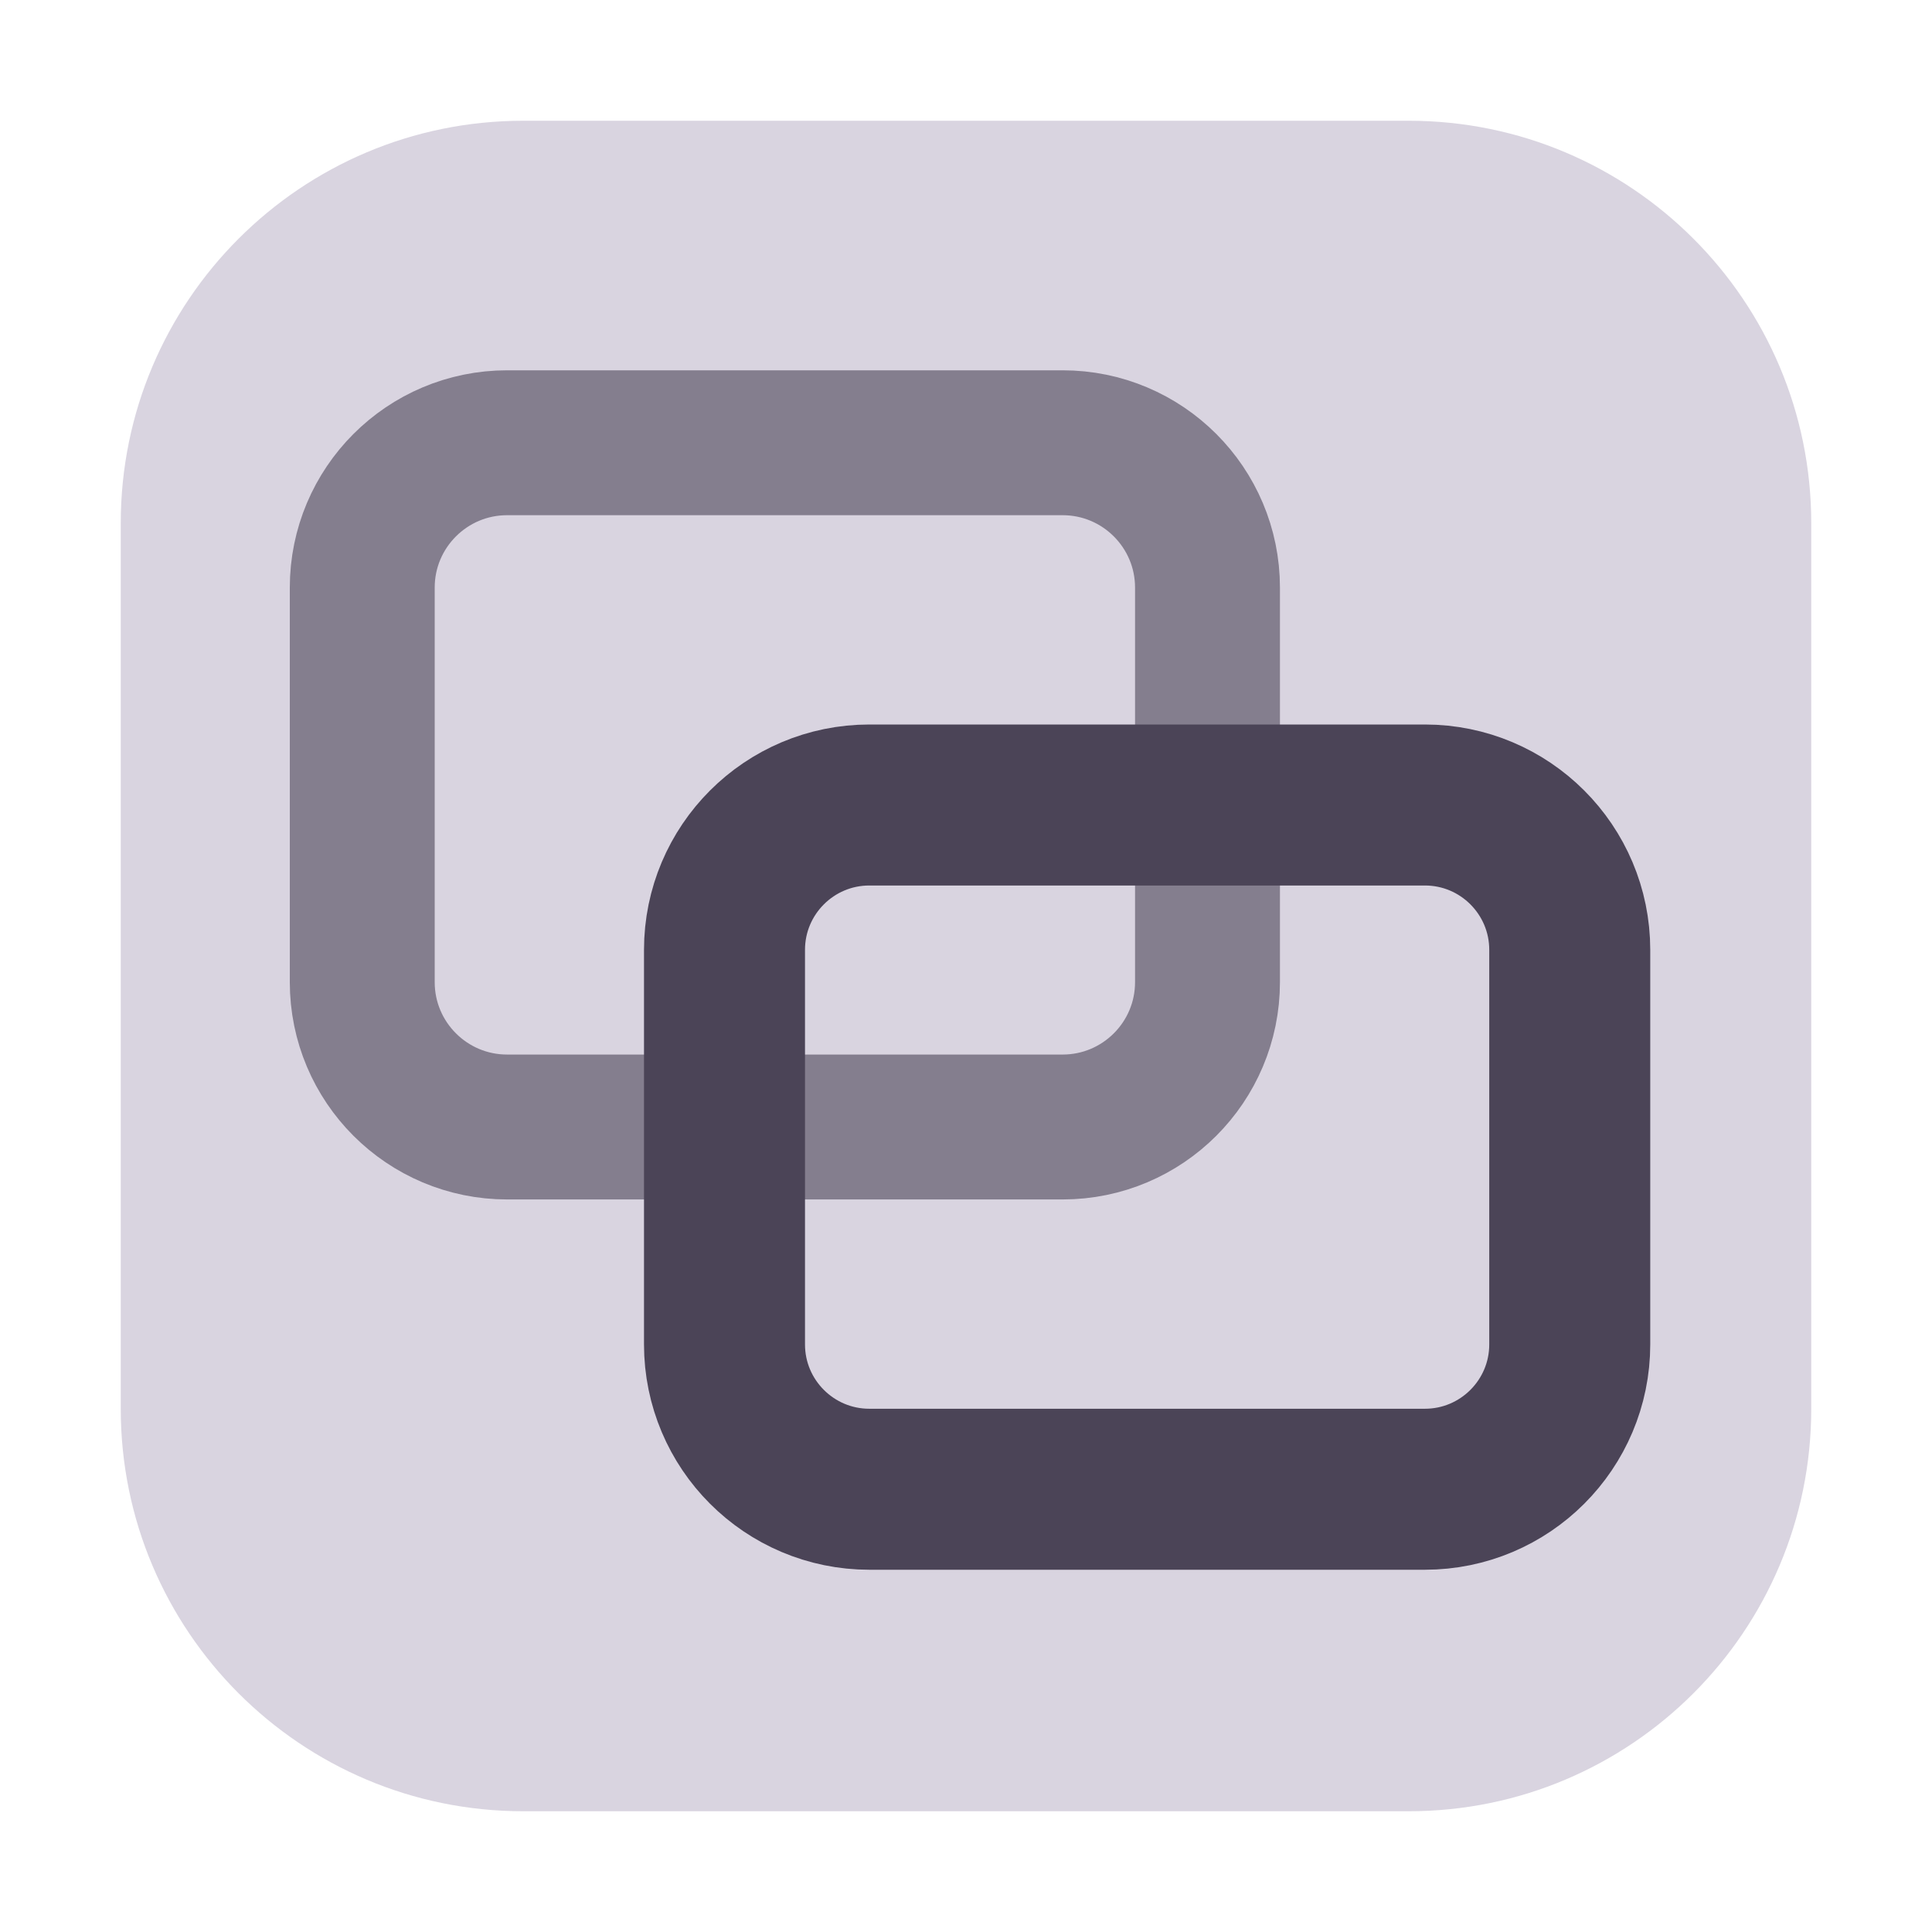
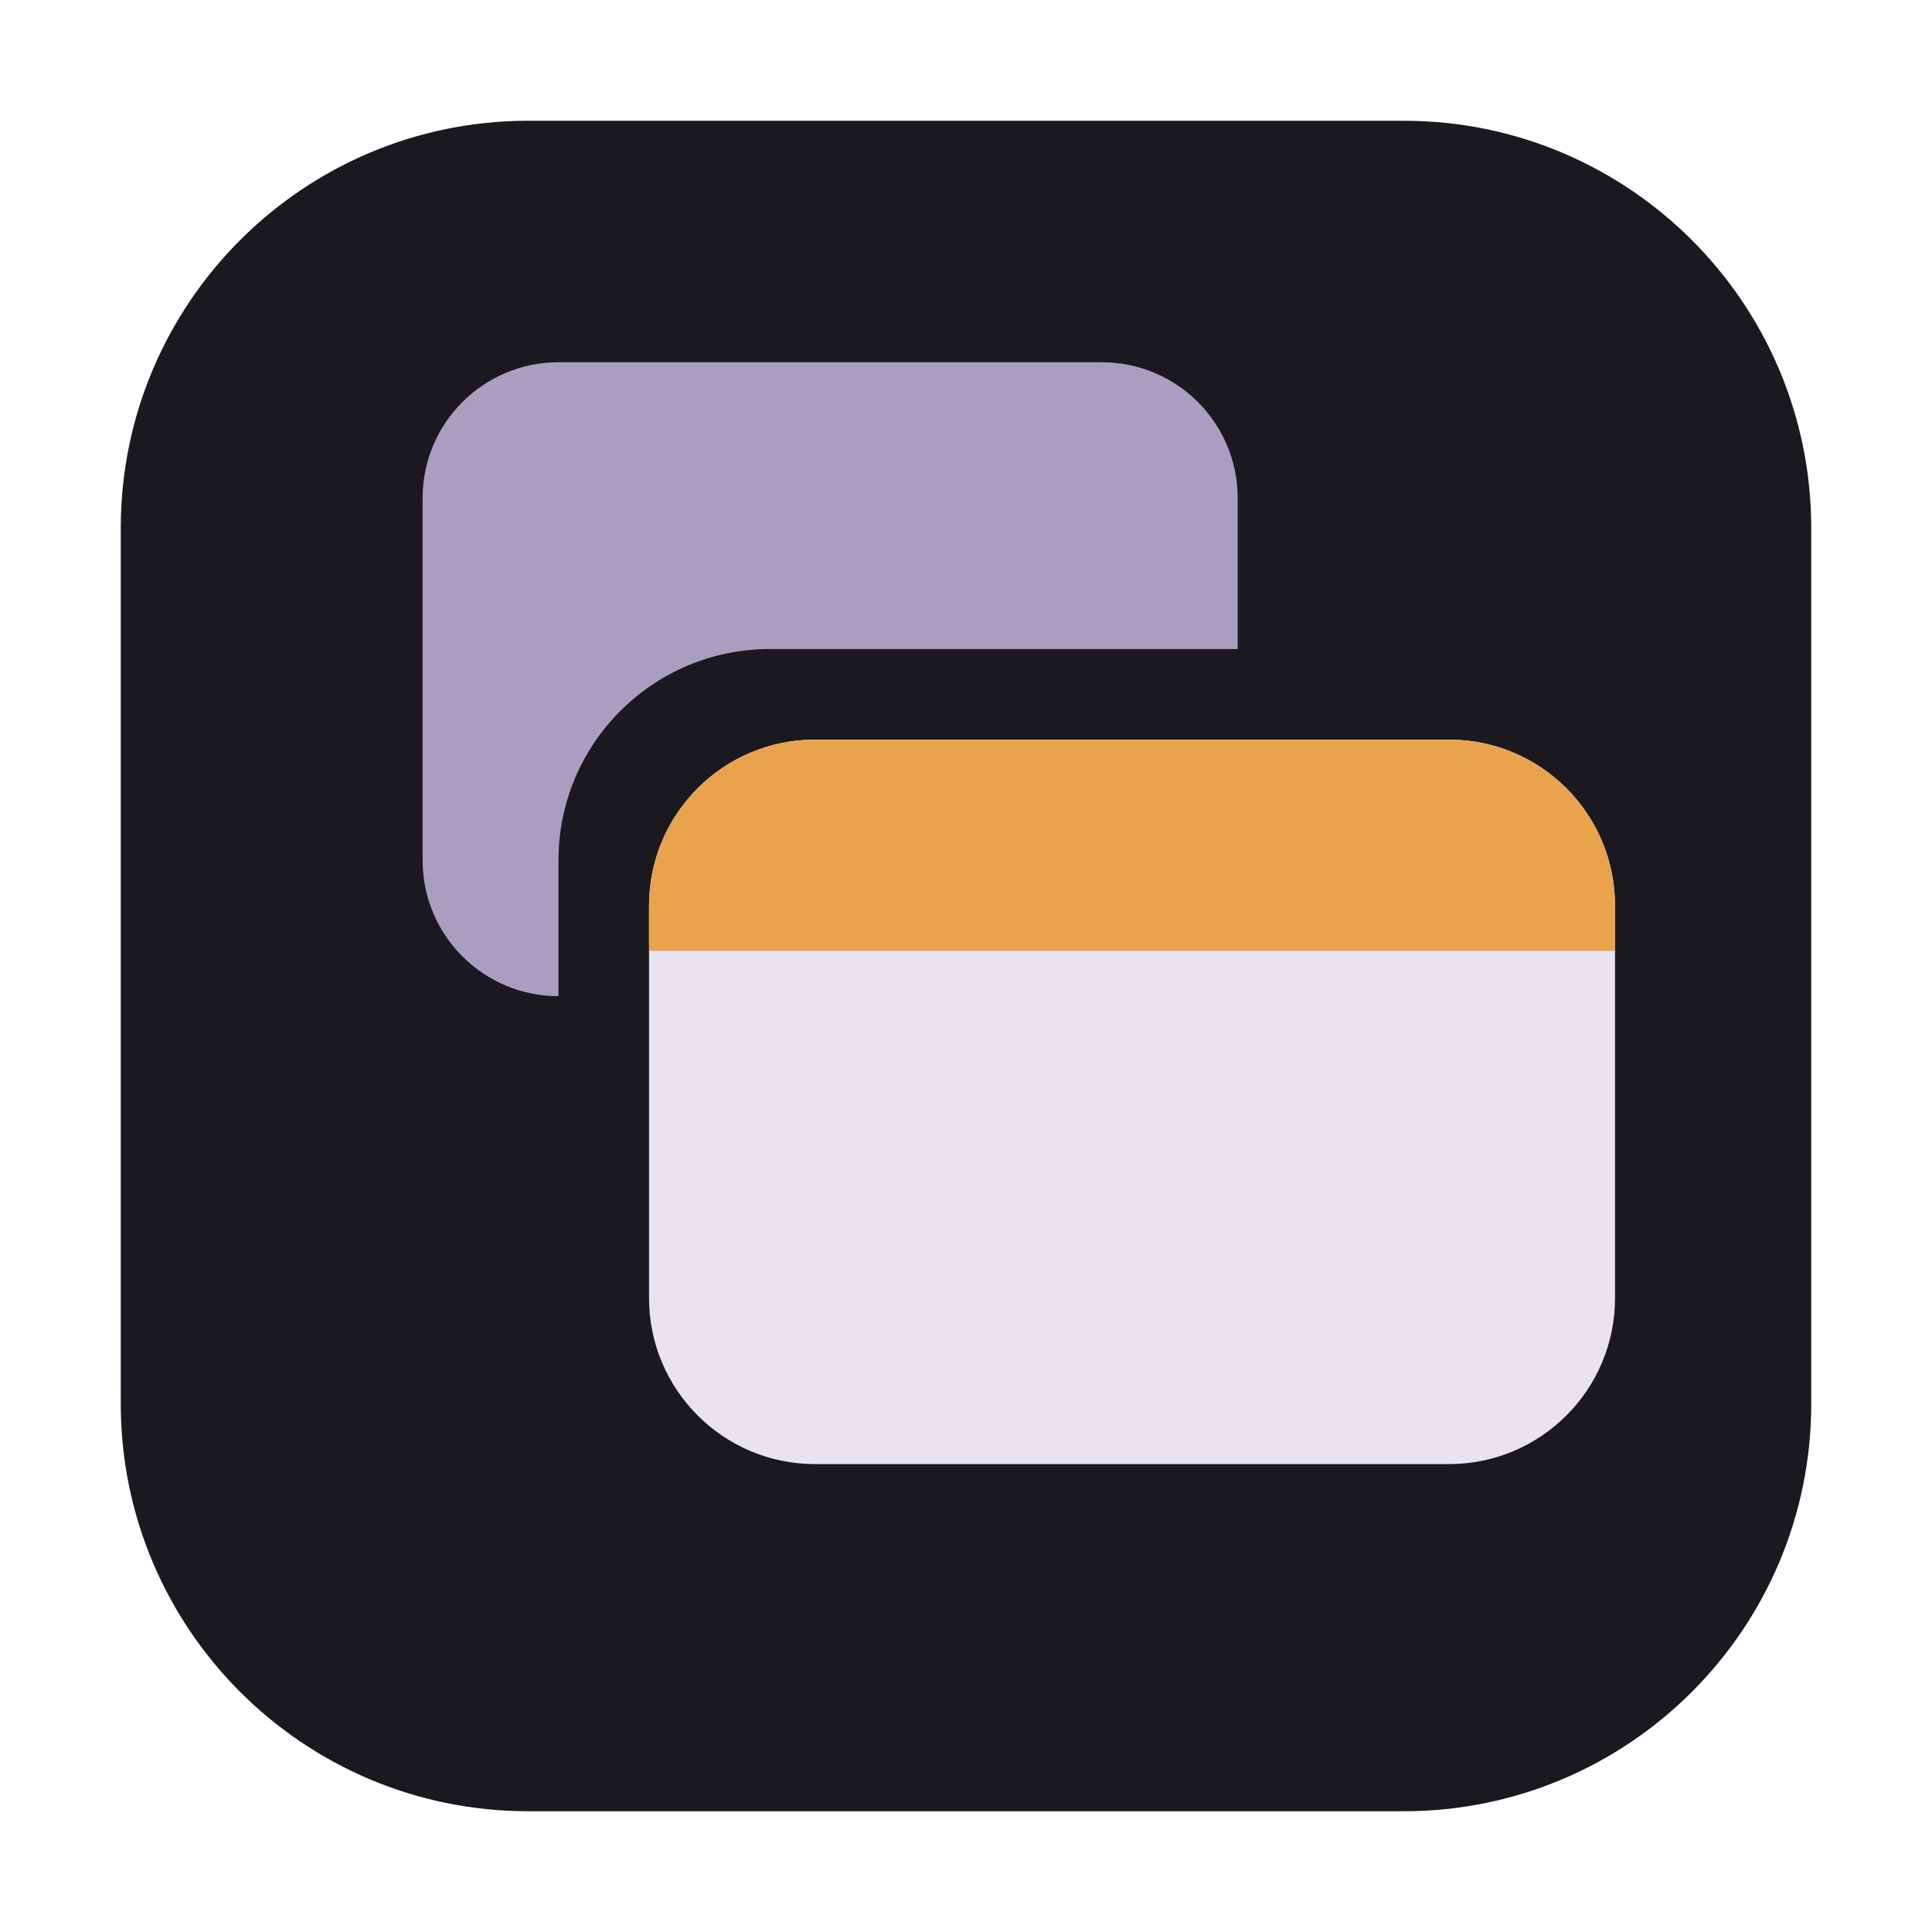
- <svg xmlns="http://www.w3.org/2000/svg" width="24" height="24" viewBox="0 0 24 24" fill="none">
-   <rect x="1.5" y="1.5" width="21" height="21" rx="5" fill="#d9d4e0" />
-   <rect x="4.5" y="5.5" width="10.5" height="8.5" rx="1.8" stroke="#4b4457" stroke-width="1.8" stroke-linecap="round" stroke-linejoin="round" opacity="0.6" />
-   <rect x="9" y="10" width="10.5" height="8.5" rx="1.8" stroke="#4b4457" stroke-width="2" stroke-linecap="round" stroke-linejoin="round" />
+ <svg xmlns="http://www.w3.org/2000/svg" width="128" height="128" viewBox="0 0 128 128">
+   <rect x="8" y="8" width="112" height="112" rx="27" fill="#1B1920" />
+   <rect x="28" y="24" width="54" height="42" rx="9" fill="#A99EBF" />
+   <rect x="37" y="43" width="76" height="60" rx="14" fill="#1B1920" />
+   <rect x="43" y="49" width="64" height="48" rx="11" fill="#E8E2F1" />
+   <path d="M43 63 V60 A11 11 0 0 1 54 49 H96 A11 11 0 0 1 107 60 V63 Z" fill="#E8A34C" />
</svg>
